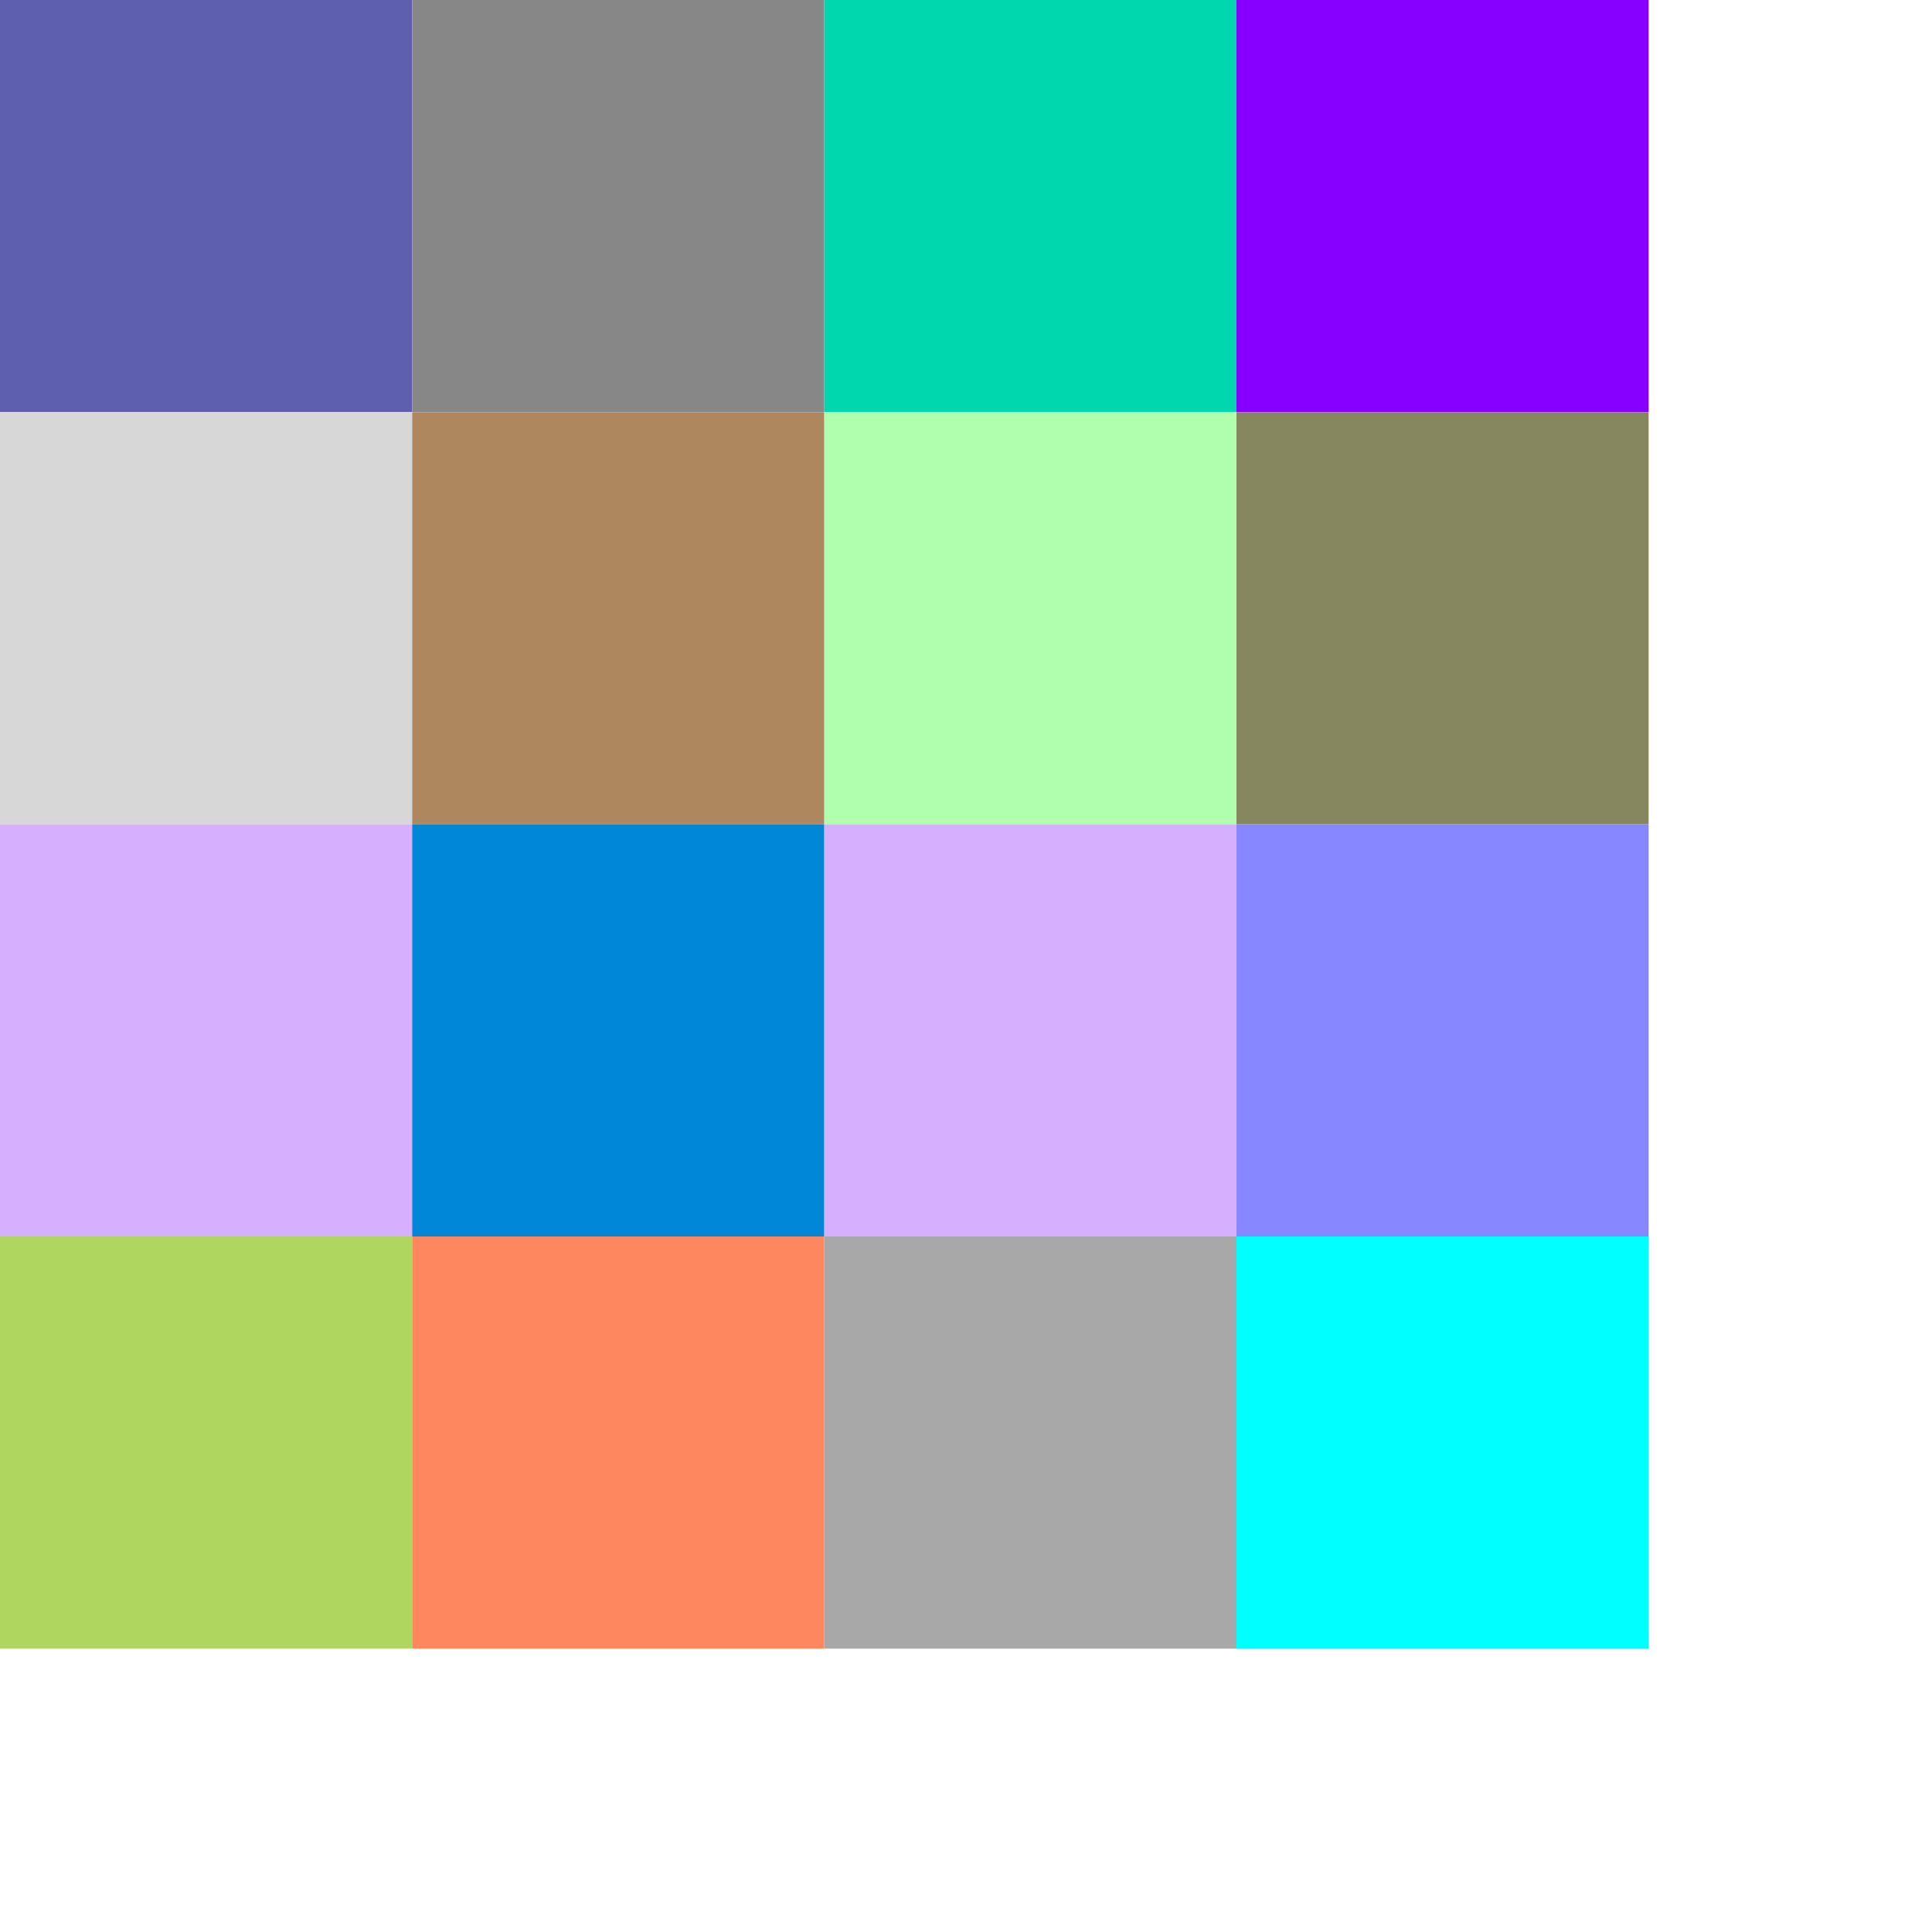
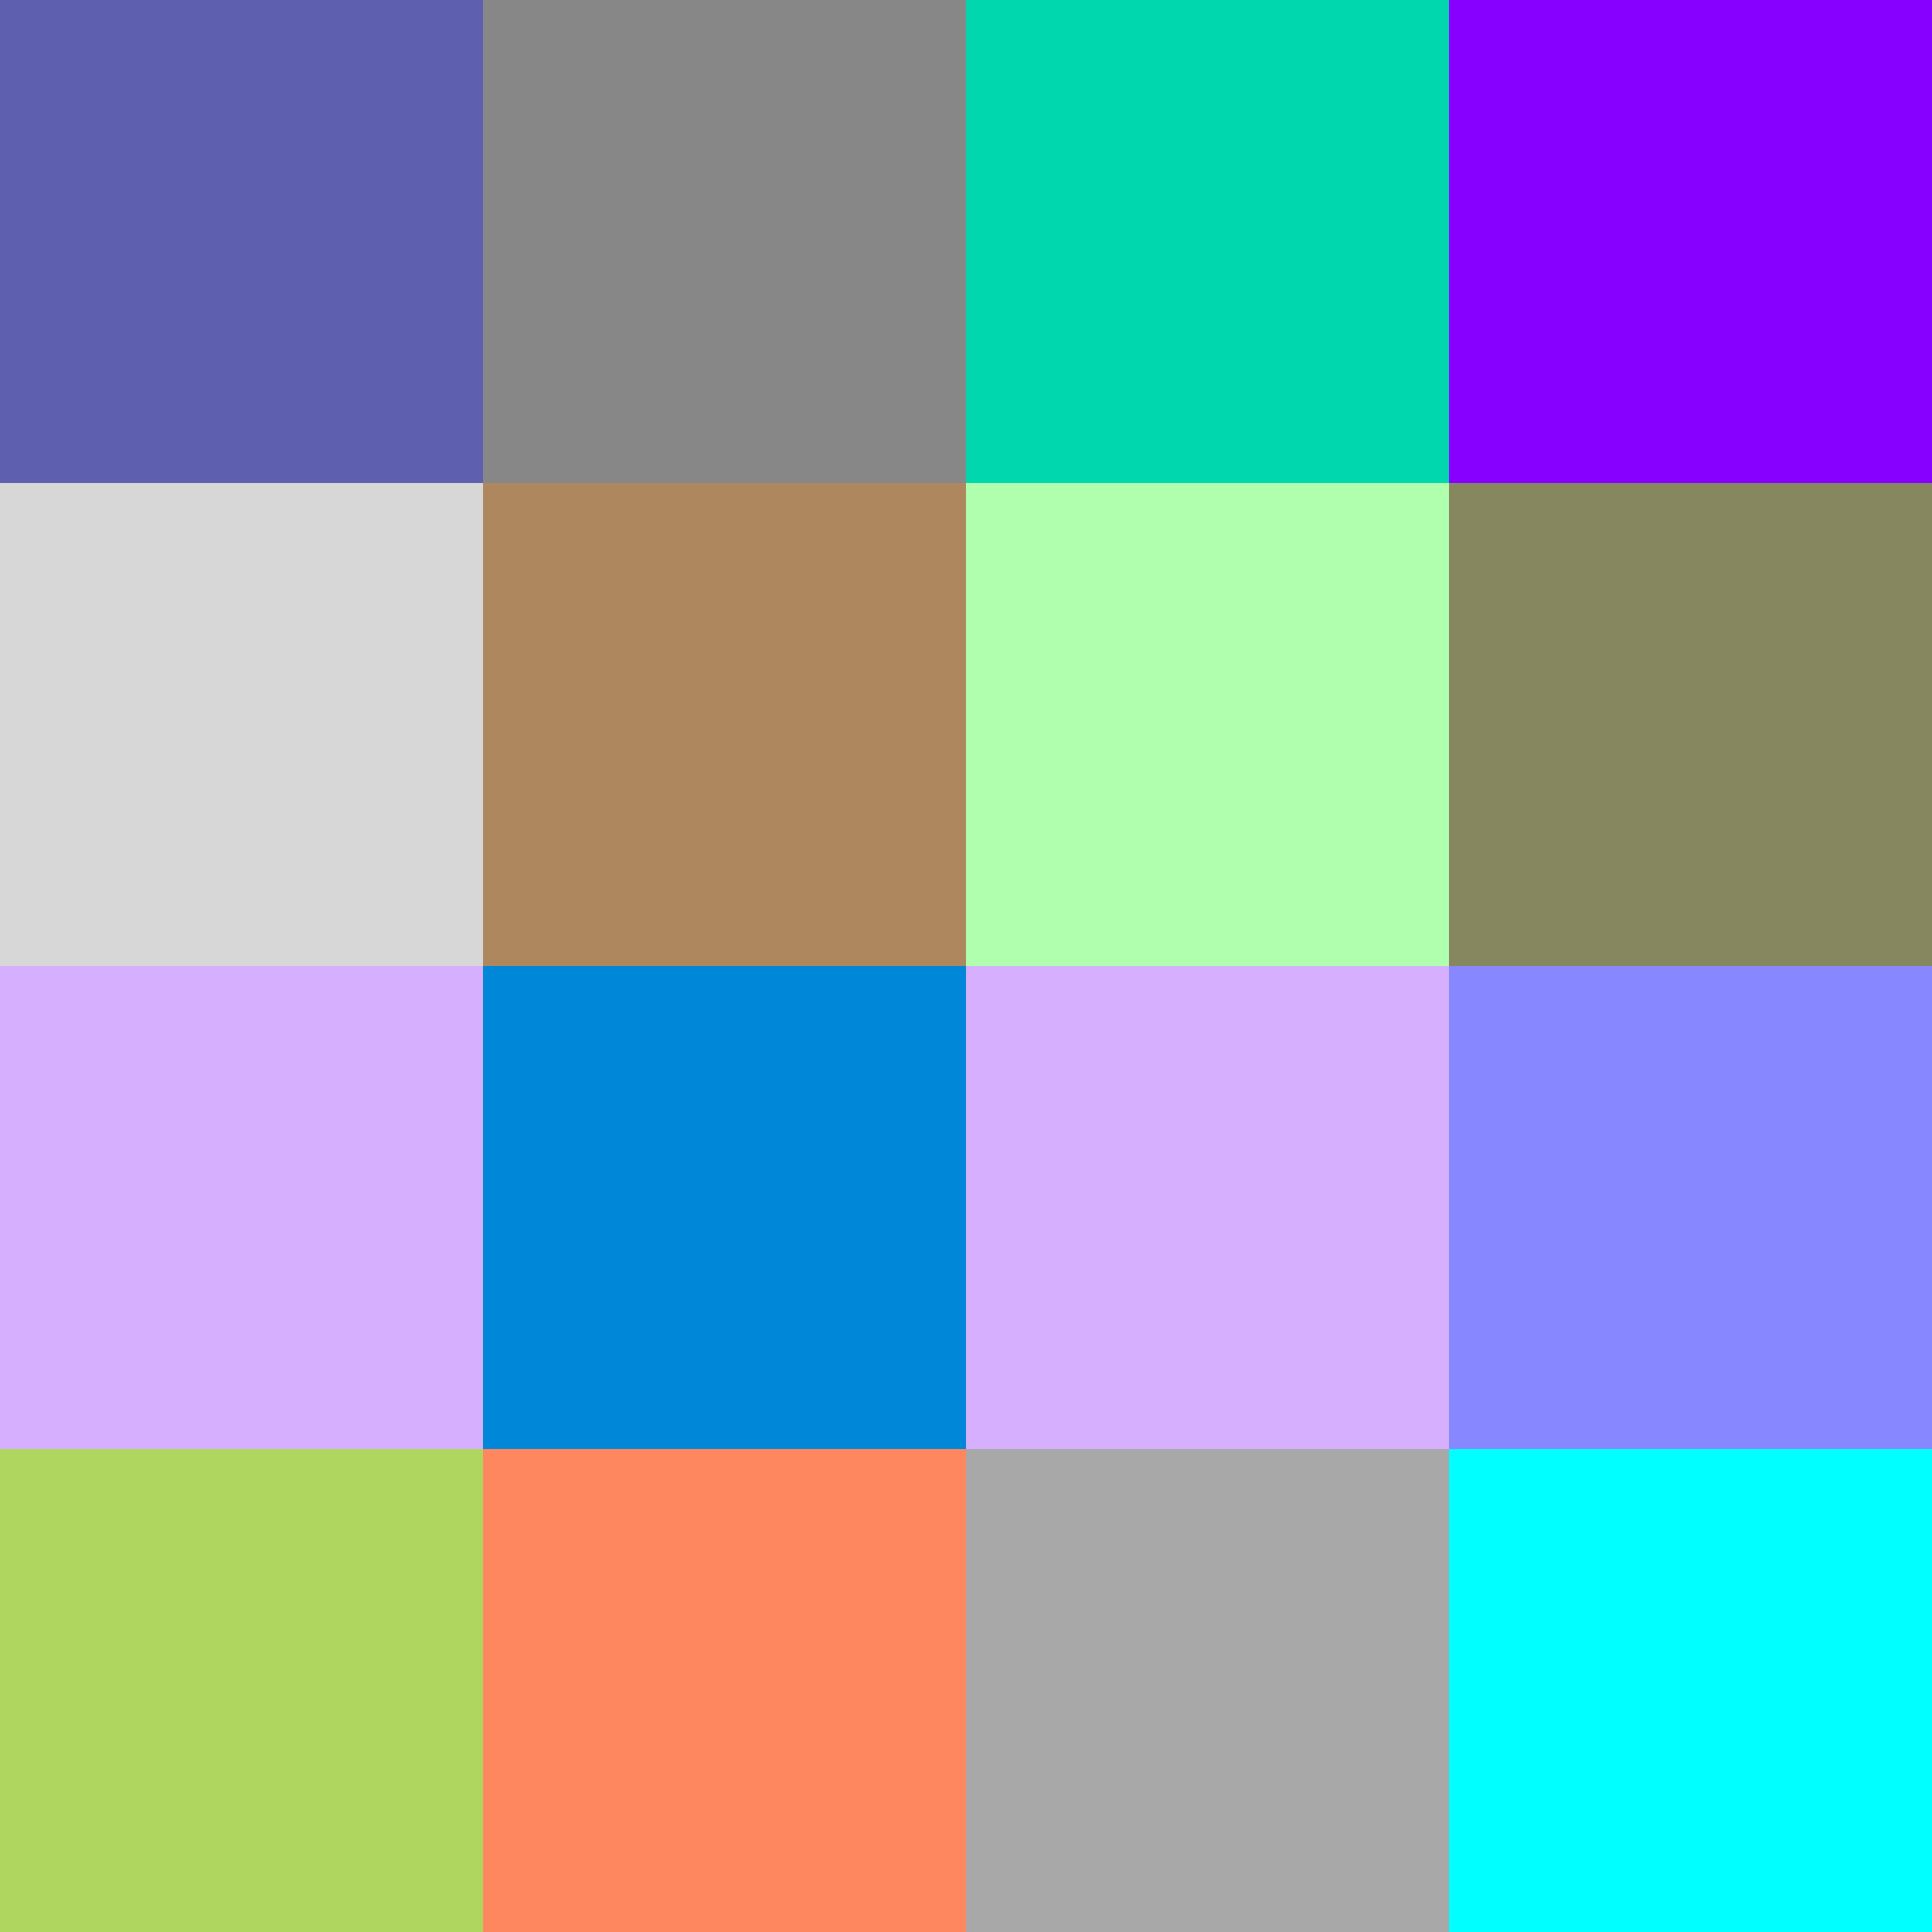
- <svg xmlns="http://www.w3.org/2000/svg" version="1.1" width="1200" height="1200">
+ <svg xmlns="http://www.w3.org/2000/svg" version="1.1" width="1024" height="1024">
  <rect width="256" height="256" fill="#5f5faf" x="0" y="0" />
  <rect width="256" height="256" fill="#d7d7d7" x="0" y="256" />
  <rect width="256" height="256" fill="#d7afff" x="0" y="512" />
  <rect width="256" height="256" fill="#afd75f" x="0" y="768" />
  <rect width="256" height="256" fill="#878787" x="256" y="0" />
  <rect width="256" height="256" fill="#af875f" x="256" y="256" />
  <rect width="256" height="256" fill="#0087d7" x="256" y="512" />
  <rect width="256" height="256" fill="#ff875f" x="256" y="768" />
  <rect width="256" height="256" fill="#00d7af" x="512" y="0" />
  <rect width="256" height="256" fill="#afffaf" x="512" y="256" />
  <rect width="256" height="256" fill="#d7afff" x="512" y="512" />
  <rect width="256" height="256" fill="#a8a8a8" x="512" y="768" />
  <rect width="256" height="256" fill="#8700ff" x="768" y="0" />
  <rect width="256" height="256" fill="#87875f" x="768" y="256" />
  <rect width="256" height="256" fill="#8787ff" x="768" y="512" />
  <rect width="256" height="256" fill="#00ffff" x="768" y="768" />
</svg>
